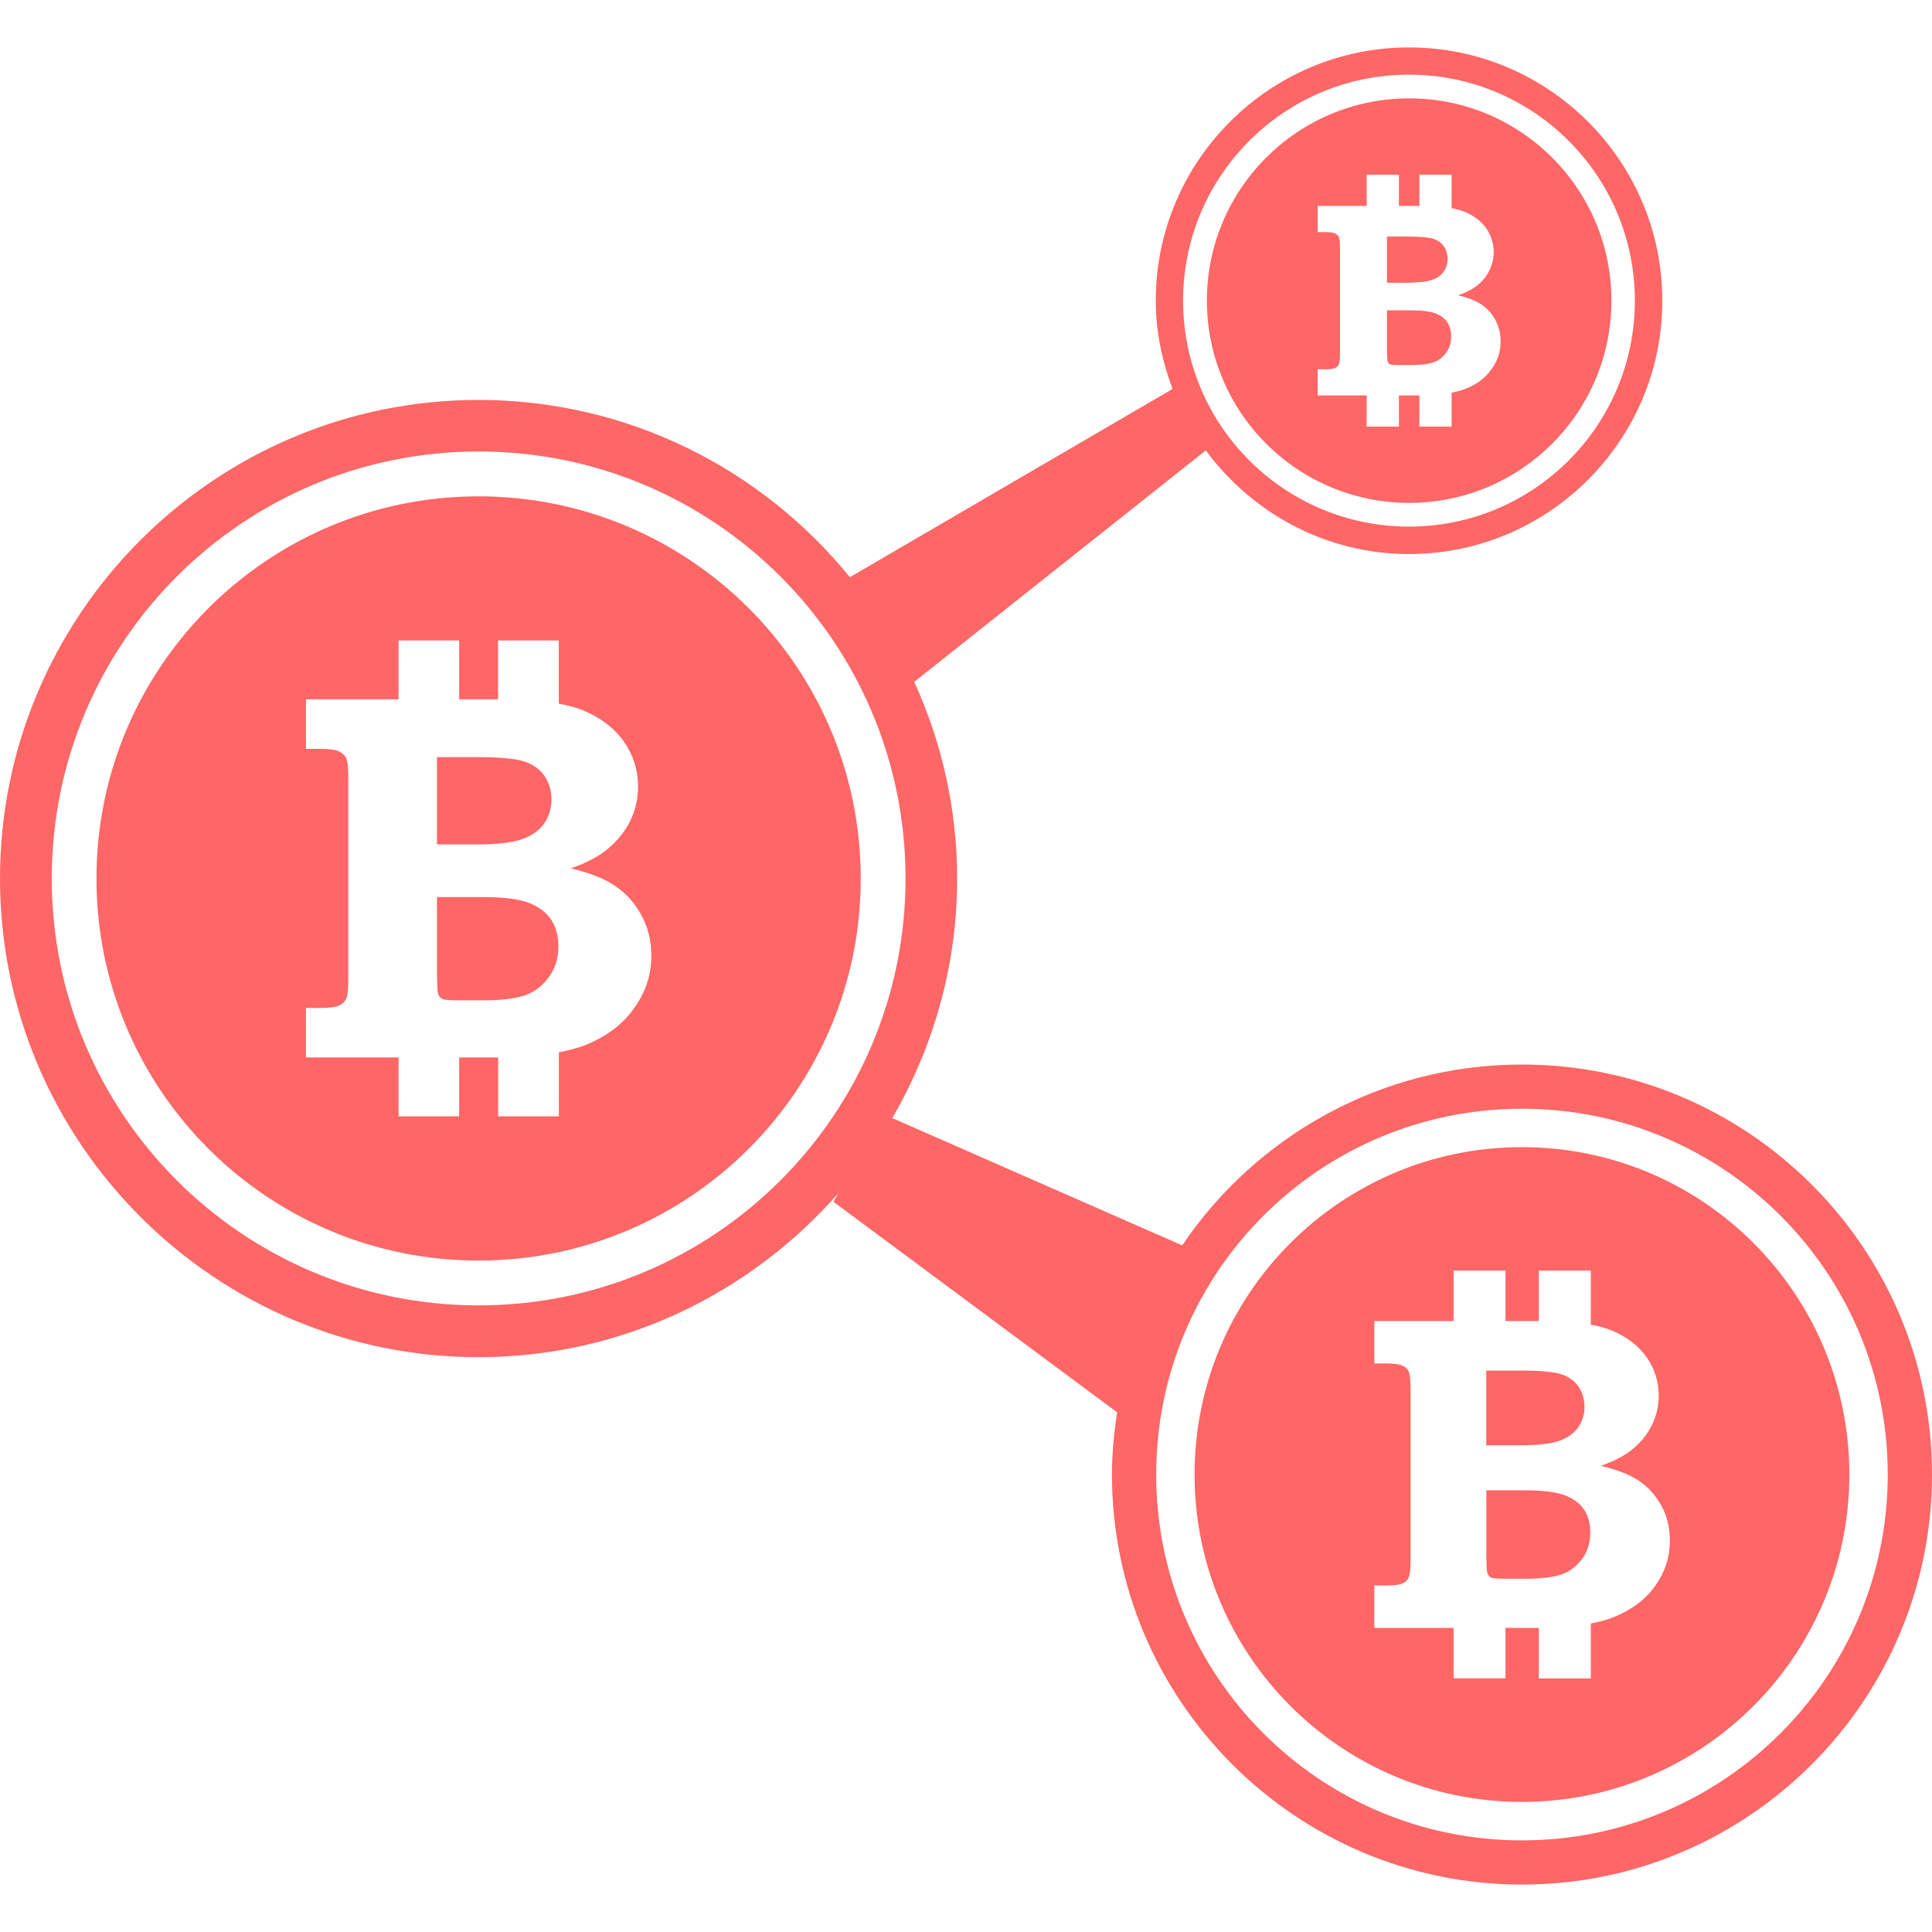
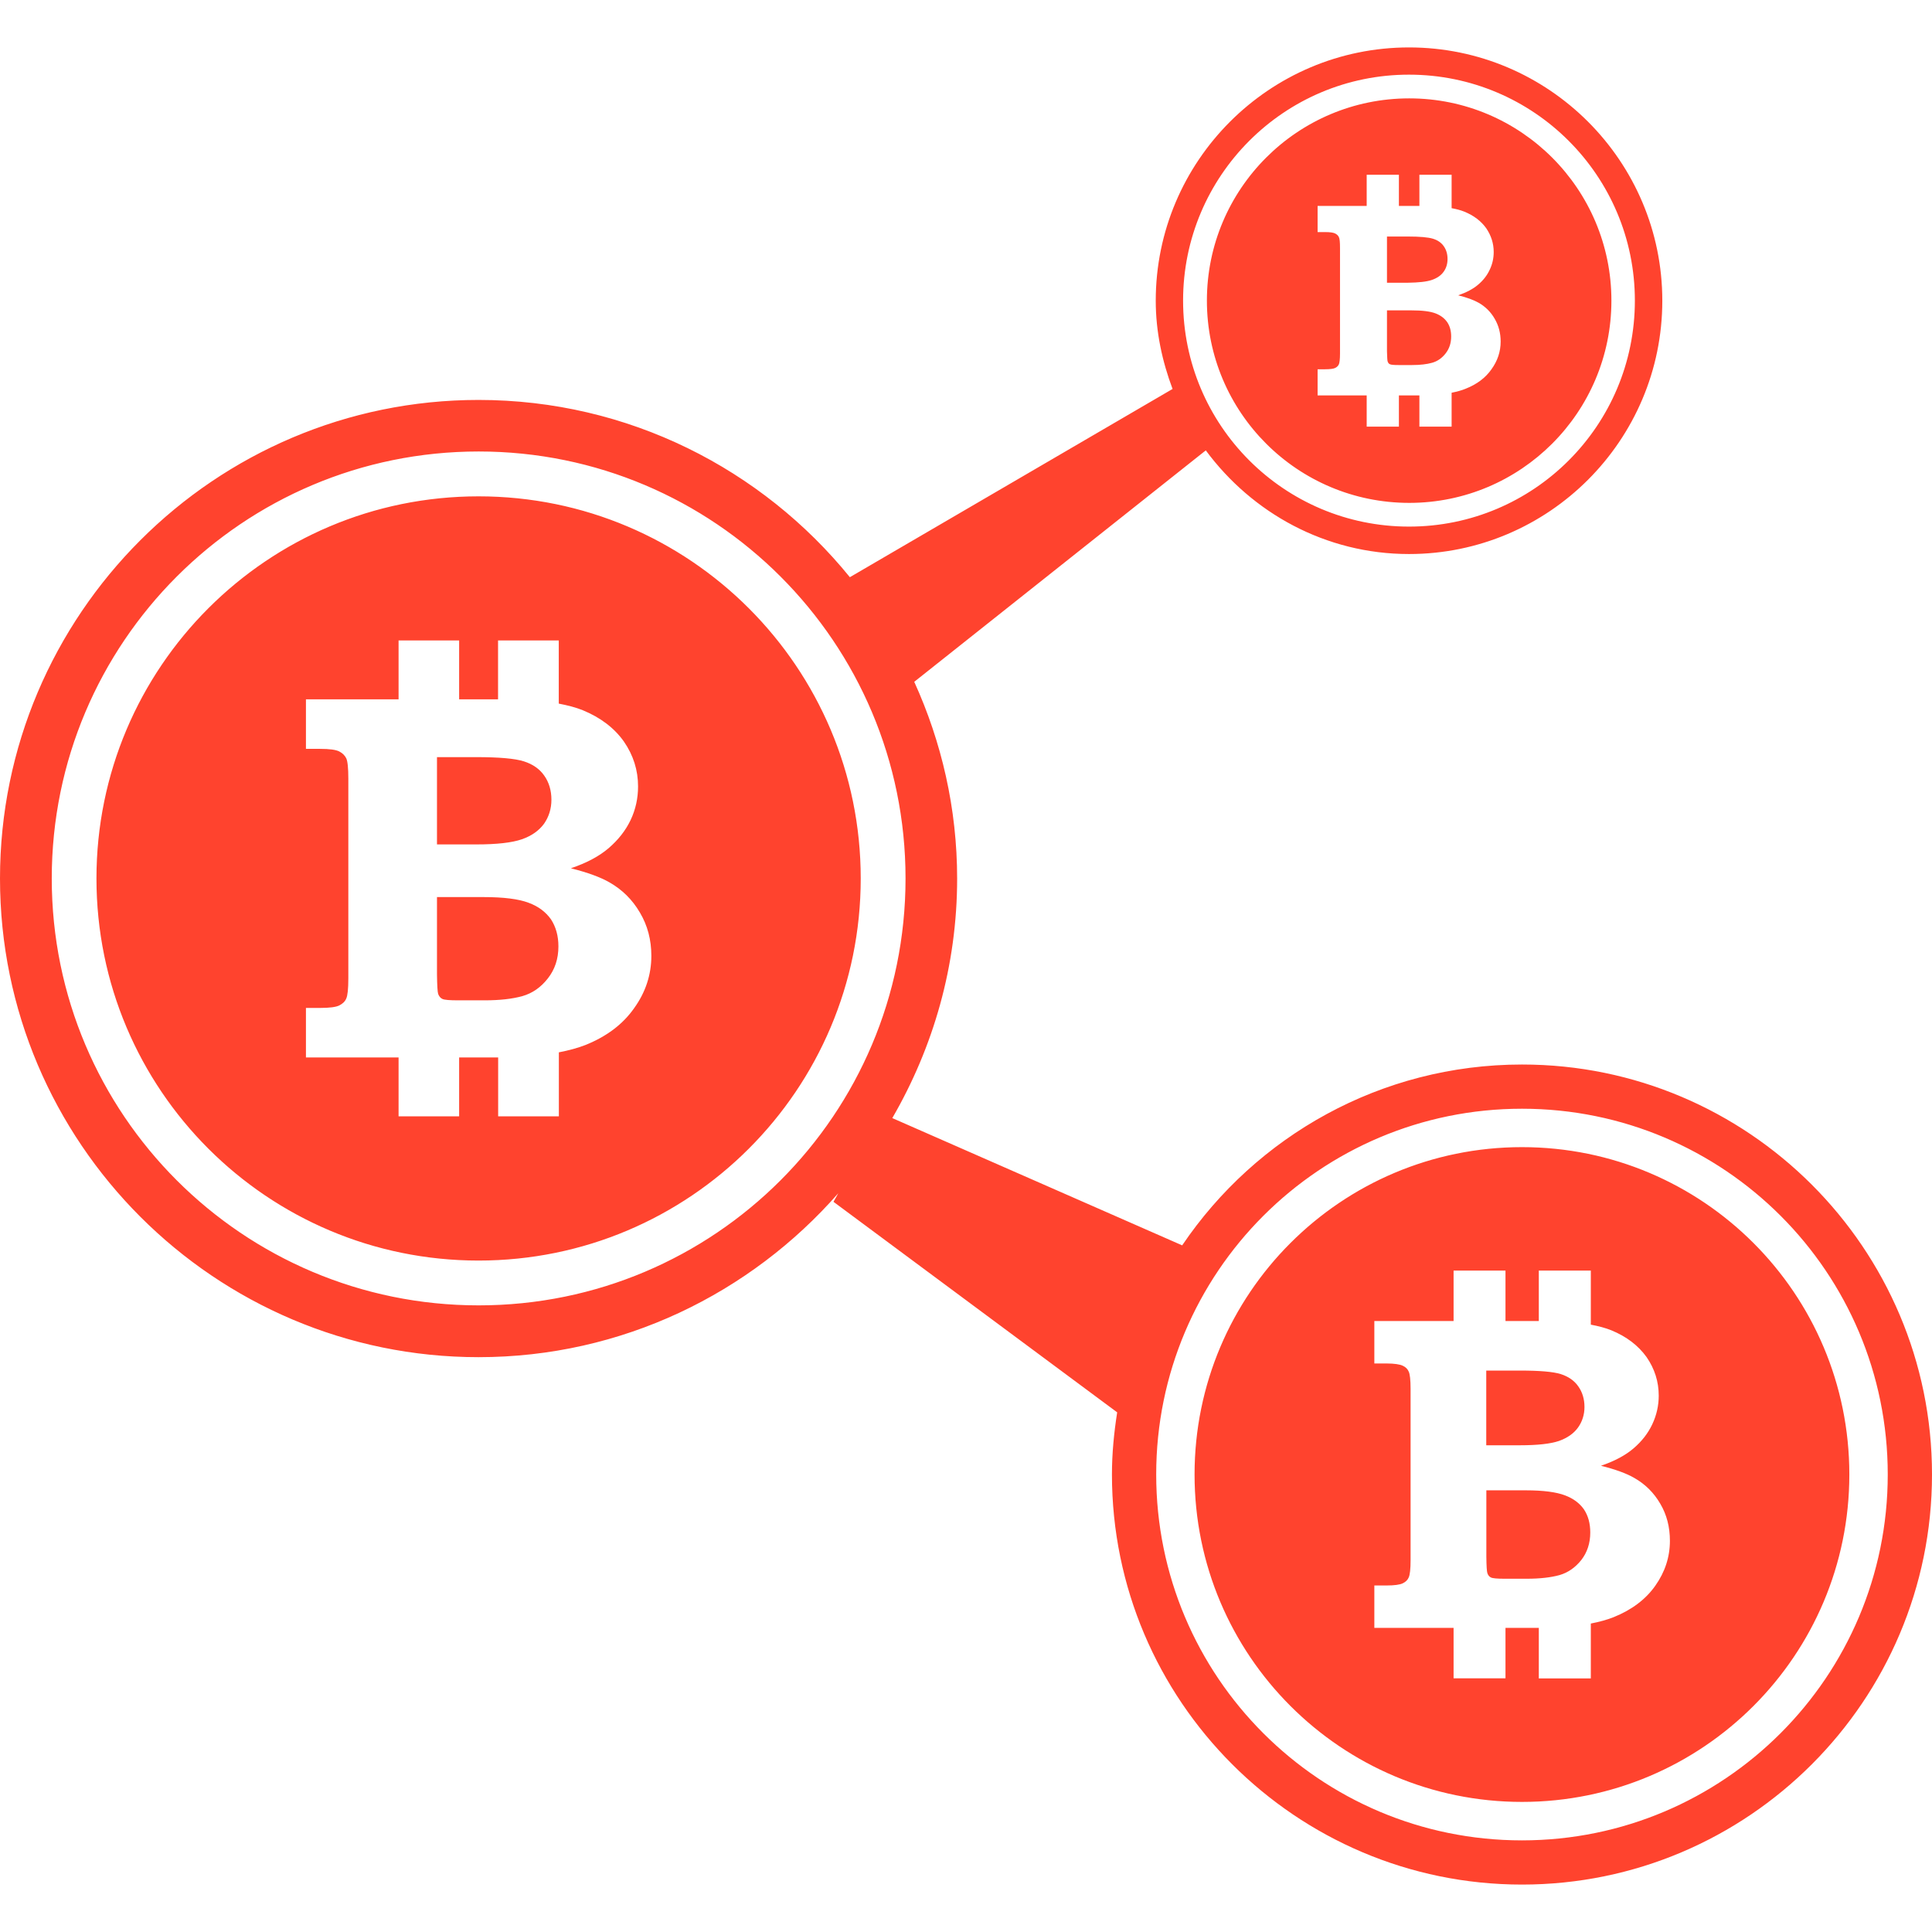
<svg xmlns="http://www.w3.org/2000/svg" xml:space="preserve" style="enable-background:new 0 0 38.376 38.375;" viewBox="0 0 38.376 38.375" height="38.375px" width="38.376px" y="0px" x="0px" id="Capa_1" version="1.1">
  <defs id="defs39" />
-   <g style="fill:#ff6666;fill-opacity:1" id="g4">
-     <path style="fill:#ff6666;fill-opacity:1" id="path2" d="M9.459,16.773H8.68v-1.734h0.779c0.455,0,0.771,0.028,0.947,0.084c0.176,0.056,0.313,0.151,0.405,0.284   c0.093,0.132,0.142,0.292,0.142,0.479c0,0.179-0.051,0.339-0.147,0.477c-0.101,0.137-0.246,0.24-0.44,0.308   C10.168,16.739,9.868,16.773,9.459,16.773z M10.5,17.932c-0.197-0.075-0.496-0.113-0.899-0.113H8.68v1.54   c0.003,0.219,0.011,0.346,0.023,0.383c0.018,0.048,0.045,0.082,0.084,0.1c0.039,0.02,0.146,0.028,0.318,0.028h0.52   c0.301,0,0.551-0.028,0.752-0.084c0.196-0.056,0.365-0.172,0.504-0.35c0.14-0.177,0.211-0.389,0.211-0.638   c0-0.21-0.051-0.388-0.147-0.536C10.842,18.117,10.698,18.005,10.5,17.932z M17.097,17.449c0,4.193-3.398,7.59-7.591,7.59   c-4.191,0-7.59-3.396-7.59-7.59c0-4.191,3.397-7.59,7.59-7.59C13.699,9.859,17.097,13.258,17.097,17.449z M12.938,18.985   c0-0.315-0.075-0.602-0.227-0.858c-0.15-0.257-0.352-0.456-0.605-0.6c-0.177-0.102-0.432-0.196-0.766-0.28   c0.312-0.106,0.562-0.239,0.75-0.4c0.188-0.162,0.336-0.348,0.436-0.558c0.1-0.211,0.148-0.434,0.148-0.668   c0-0.323-0.094-0.62-0.281-0.891c-0.191-0.27-0.464-0.477-0.816-0.622c-0.138-0.056-0.301-0.098-0.478-0.132v-1.255H9.893v1.17   H9.12v-1.17H7.917v1.17h-1.84v0.984h0.281c0.188,0,0.312,0.017,0.38,0.051c0.065,0.033,0.112,0.08,0.14,0.137   c0.027,0.058,0.041,0.193,0.041,0.403v3.968c0,0.208-0.014,0.34-0.041,0.4c-0.026,0.062-0.073,0.104-0.14,0.138   c-0.065,0.032-0.19,0.049-0.38,0.049H6.077v0.983h1.84v1.17H9.12v-1.17h0.686c0.029,0,0.061,0,0.089,0v1.17h1.206v-1.271   c0.201-0.039,0.381-0.088,0.531-0.147c0.416-0.168,0.738-0.408,0.963-0.729C12.823,19.711,12.938,19.363,12.938,18.985z    M38.376,29.288c0,4.491-3.651,8.146-8.144,8.146c-4.489,0-8.145-3.654-8.145-8.146c0-0.42,0.041-0.832,0.104-1.234l-5.635-4.182   l0.095-0.17c-1.744,1.989-4.296,3.256-7.145,3.256C4.265,26.958,0,22.691,0,17.45c0-5.242,4.265-9.506,9.506-9.506   c2.975,0,5.632,1.375,7.375,3.521l6.41-3.739c-0.205-0.548-0.334-1.134-0.334-1.753c0-2.774,2.258-5.031,5.031-5.031   s5.031,2.257,5.031,5.031c0,2.775-2.258,5.032-5.031,5.032c-1.658,0-3.119-0.817-4.037-2.059l-5.791,4.597   c0.543,1.194,0.852,2.515,0.852,3.909c0,1.734-0.475,3.354-1.288,4.757l5.758,2.528c1.465-2.166,3.943-3.592,6.75-3.592   C34.723,21.144,38.376,24.795,38.376,29.288z M23.5,5.971c0,2.48,2.01,4.489,4.488,4.489c2.479,0,4.486-2.009,4.486-4.489   c0-2.478-2.009-4.488-4.486-4.488C25.51,1.482,23.5,3.493,23.5,5.971z M17.987,17.449c0-4.684-3.796-8.481-8.479-8.481   c-4.684,0-8.48,3.797-8.48,8.481c0,4.686,3.797,8.48,8.48,8.48C14.191,25.929,17.987,22.134,17.987,17.449z M37.497,29.288   c0-4.013-3.25-7.265-7.265-7.265c-4.014,0-7.266,3.252-7.266,7.265c0,4.016,3.252,7.268,7.266,7.268   C34.247,36.555,37.497,33.299,37.497,29.288z M30.967,28.622c0.166-0.06,0.291-0.146,0.377-0.265   c0.084-0.117,0.129-0.256,0.129-0.41c0-0.159-0.043-0.297-0.123-0.409c-0.078-0.113-0.195-0.195-0.348-0.244   c-0.15-0.047-0.422-0.07-0.812-0.07h-0.668v1.484h0.668C30.542,28.708,30.799,28.679,30.967,28.622z M31.084,29.702   c-0.17-0.064-0.428-0.099-0.771-0.099h-0.789v1.319c0.002,0.188,0.009,0.298,0.021,0.328c0.014,0.041,0.037,0.068,0.07,0.084   c0.033,0.017,0.125,0.025,0.271,0.025h0.444c0.258,0,0.474-0.025,0.646-0.072c0.168-0.049,0.312-0.147,0.434-0.3   c0.117-0.151,0.178-0.333,0.178-0.546c0-0.18-0.041-0.332-0.125-0.459C31.377,29.859,31.252,29.765,31.084,29.702z M36.734,29.288   c0,3.592-2.912,6.504-6.502,6.504c-3.592,0-6.504-2.912-6.504-6.504c0-3.591,2.912-6.502,6.504-6.502   C33.822,22.786,36.734,25.695,36.734,29.288z M33.17,30.605c0-0.271-0.062-0.517-0.191-0.735c-0.129-0.222-0.302-0.392-0.52-0.515   c-0.152-0.088-0.371-0.168-0.658-0.24c0.268-0.092,0.481-0.204,0.645-0.344c0.164-0.14,0.287-0.297,0.373-0.478   c0.086-0.182,0.129-0.373,0.129-0.571c0-0.277-0.081-0.533-0.241-0.765c-0.164-0.229-0.397-0.408-0.701-0.533   c-0.116-0.047-0.258-0.084-0.407-0.112v-1.074h-1.033v1.002h-0.662v-1.002h-1.031v1.002h-1.574v0.843h0.24   c0.158,0,0.27,0.018,0.324,0.045c0.059,0.026,0.098,0.067,0.119,0.117c0.024,0.049,0.037,0.166,0.037,0.346v3.397   c0,0.179-0.013,0.293-0.037,0.345c-0.021,0.051-0.062,0.09-0.119,0.117c-0.057,0.028-0.166,0.043-0.324,0.043h-0.24v0.842h1.574   v1.002h1.031v-1.002h0.586c0.027,0,0.053,0,0.076,0v1.004h1.033v-1.09c0.172-0.033,0.325-0.076,0.454-0.127   c0.357-0.144,0.634-0.351,0.826-0.623C33.072,31.226,33.17,30.929,33.17,30.605z M28.443,5.56c0.104-0.036,0.183-0.091,0.233-0.163   c0.052-0.072,0.077-0.158,0.077-0.252c0-0.099-0.025-0.183-0.074-0.253c-0.049-0.071-0.121-0.121-0.215-0.15   c-0.094-0.029-0.262-0.044-0.502-0.044h-0.412v0.918h0.412C28.18,5.613,28.34,5.596,28.443,5.56z M27.609,7.235   c0.021,0.011,0.076,0.016,0.168,0.016h0.273c0.16,0,0.293-0.016,0.396-0.045c0.104-0.029,0.195-0.091,0.268-0.185   c0.074-0.094,0.111-0.206,0.111-0.337c0-0.111-0.025-0.206-0.078-0.284c-0.053-0.077-0.129-0.135-0.232-0.175   c-0.104-0.04-0.264-0.06-0.477-0.06h-0.488v0.814c0.004,0.116,0.006,0.184,0.014,0.203C27.574,7.209,27.588,7.228,27.609,7.235z    M23.973,5.971c0-2.218,1.799-4.017,4.019-4.017c2.217,0,4.016,1.799,4.016,4.017c0,2.22-1.799,4.018-4.016,4.018   C25.771,9.988,23.973,8.19,23.973,5.971z M26.172,7.854h0.975v0.62h0.64v-0.62h0.36c0.019,0,0.031,0,0.047,0v0.62h0.64V7.801   c0.106-0.021,0.201-0.047,0.28-0.08c0.222-0.088,0.392-0.215,0.511-0.385c0.121-0.167,0.183-0.351,0.183-0.551   c0-0.167-0.039-0.318-0.119-0.454c-0.078-0.137-0.187-0.242-0.318-0.317c-0.096-0.054-0.229-0.104-0.406-0.148   c0.164-0.057,0.297-0.127,0.396-0.212c0.101-0.085,0.178-0.184,0.229-0.295c0.054-0.111,0.08-0.229,0.08-0.354   c0-0.171-0.051-0.328-0.149-0.472c-0.103-0.143-0.246-0.252-0.435-0.329c-0.071-0.029-0.158-0.052-0.252-0.069V3.471h-0.64V4.09   h-0.407V3.471h-0.64V4.09h-0.975v0.52h0.148c0.102,0,0.166,0.01,0.201,0.028c0.035,0.018,0.061,0.042,0.074,0.073   c0.016,0.031,0.022,0.102,0.022,0.213v2.1c0,0.11-0.009,0.18-0.022,0.212c-0.015,0.032-0.039,0.056-0.074,0.073   s-0.103,0.026-0.201,0.026h-0.148V7.854z" />
+   <g style="fill:#ff432e;fill-opacity:1" id="g4">
+     <path style="fill:#ff432e;fill-opacity:1" id="path2" d="M9.459,16.773H8.68v-1.734h0.779c0.455,0,0.771,0.028,0.947,0.084c0.176,0.056,0.313,0.151,0.405,0.284   c0.093,0.132,0.142,0.292,0.142,0.479c0,0.179-0.051,0.339-0.147,0.477c-0.101,0.137-0.246,0.24-0.44,0.308   C10.168,16.739,9.868,16.773,9.459,16.773z M10.5,17.932c-0.197-0.075-0.496-0.113-0.899-0.113H8.68v1.54   c0.003,0.219,0.011,0.346,0.023,0.383c0.018,0.048,0.045,0.082,0.084,0.1c0.039,0.02,0.146,0.028,0.318,0.028h0.52   c0.301,0,0.551-0.028,0.752-0.084c0.196-0.056,0.365-0.172,0.504-0.35c0.14-0.177,0.211-0.389,0.211-0.638   c0-0.21-0.051-0.388-0.147-0.536C10.842,18.117,10.698,18.005,10.5,17.932z M17.097,17.449c0,4.193-3.398,7.59-7.591,7.59   c-4.191,0-7.59-3.396-7.59-7.59c0-4.191,3.397-7.59,7.59-7.59C13.699,9.859,17.097,13.258,17.097,17.449z M12.938,18.985   c0-0.315-0.075-0.602-0.227-0.858c-0.15-0.257-0.352-0.456-0.605-0.6c-0.177-0.102-0.432-0.196-0.766-0.28   c0.312-0.106,0.562-0.239,0.75-0.4c0.188-0.162,0.336-0.348,0.436-0.558c0.1-0.211,0.148-0.434,0.148-0.668   c0-0.323-0.094-0.62-0.281-0.891c-0.191-0.27-0.464-0.477-0.816-0.622c-0.138-0.056-0.301-0.098-0.478-0.132v-1.255H9.893v1.17   H9.12v-1.17H7.917v1.17h-1.84v0.984h0.281c0.188,0,0.312,0.017,0.38,0.051c0.065,0.033,0.112,0.08,0.14,0.137   c0.027,0.058,0.041,0.193,0.041,0.403v3.968c0,0.208-0.014,0.34-0.041,0.4c-0.026,0.062-0.073,0.104-0.14,0.138   c-0.065,0.032-0.19,0.049-0.38,0.049H6.077v0.983h1.84v1.17H9.12v-1.17h0.686c0.029,0,0.061,0,0.089,0v1.17h1.206v-1.271   c0.201-0.039,0.381-0.088,0.531-0.147c0.416-0.168,0.738-0.408,0.963-0.729C12.823,19.711,12.938,19.363,12.938,18.985z    M38.376,29.288c0,4.491-3.651,8.146-8.144,8.146c-4.489,0-8.145-3.654-8.145-8.146c0-0.42,0.041-0.832,0.104-1.234l-5.635-4.182   l0.095-0.17c-1.744,1.989-4.296,3.256-7.145,3.256C4.265,26.958,0,22.691,0,17.45c0-5.242,4.265-9.506,9.506-9.506   c2.975,0,5.632,1.375,7.375,3.521l6.41-3.739c-0.205-0.548-0.334-1.134-0.334-1.753c0-2.774,2.258-5.031,5.031-5.031   s5.031,2.257,5.031,5.031c0,2.775-2.258,5.032-5.031,5.032c-1.658,0-3.119-0.817-4.037-2.059l-5.791,4.597   c0.543,1.194,0.852,2.515,0.852,3.909c0,1.734-0.475,3.354-1.288,4.757l5.758,2.528c1.465-2.166,3.943-3.592,6.75-3.592   C34.723,21.144,38.376,24.795,38.376,29.288z M23.5,5.971c0,2.48,2.01,4.489,4.488,4.489c2.479,0,4.486-2.009,4.486-4.489   c0-2.478-2.009-4.488-4.486-4.488C25.51,1.482,23.5,3.493,23.5,5.971z M17.987,17.449c0-4.684-3.796-8.481-8.479-8.481   c-4.684,0-8.48,3.797-8.48,8.481c0,4.686,3.797,8.48,8.48,8.48C14.191,25.929,17.987,22.134,17.987,17.449z M37.497,29.288   c0-4.013-3.25-7.265-7.265-7.265c-4.014,0-7.266,3.252-7.266,7.265c0,4.016,3.252,7.268,7.266,7.268   C34.247,36.555,37.497,33.299,37.497,29.288z M30.967,28.622c0.166-0.06,0.291-0.146,0.377-0.265   c0.084-0.117,0.129-0.256,0.129-0.41c0-0.159-0.043-0.297-0.123-0.409c-0.078-0.113-0.195-0.195-0.348-0.244   c-0.15-0.047-0.422-0.07-0.812-0.07h-0.668v1.484h0.668C30.542,28.708,30.799,28.679,30.967,28.622z M31.084,29.702   c-0.17-0.064-0.428-0.099-0.771-0.099h-0.789v1.319c0.002,0.188,0.009,0.298,0.021,0.328c0.014,0.041,0.037,0.068,0.07,0.084   c0.033,0.017,0.125,0.025,0.271,0.025h0.444c0.258,0,0.474-0.025,0.646-0.072c0.168-0.049,0.312-0.147,0.434-0.3   c0.117-0.151,0.178-0.333,0.178-0.546c0-0.18-0.041-0.332-0.125-0.459C31.377,29.859,31.252,29.765,31.084,29.702z M36.734,29.288   c0,3.592-2.912,6.504-6.502,6.504c-3.592,0-6.504-2.912-6.504-6.504c0-3.591,2.912-6.502,6.504-6.502   C33.822,22.786,36.734,25.695,36.734,29.288z M33.17,30.605c0-0.271-0.062-0.517-0.191-0.735c-0.129-0.222-0.302-0.392-0.52-0.515   c-0.152-0.088-0.371-0.168-0.658-0.24c0.268-0.092,0.481-0.204,0.645-0.344c0.164-0.14,0.287-0.297,0.373-0.478   c0.086-0.182,0.129-0.373,0.129-0.571c0-0.277-0.081-0.533-0.241-0.765c-0.164-0.229-0.397-0.408-0.701-0.533   c-0.116-0.047-0.258-0.084-0.407-0.112v-1.074h-1.033v1.002h-0.662v-1.002h-1.031v1.002h-1.574v0.843h0.24   c0.158,0,0.27,0.018,0.324,0.045c0.059,0.026,0.098,0.067,0.119,0.117c0.024,0.049,0.037,0.166,0.037,0.346v3.397   c0,0.179-0.013,0.293-0.037,0.345c-0.021,0.051-0.062,0.09-0.119,0.117c-0.057,0.028-0.166,0.043-0.324,0.043h-0.24v0.842h1.574   v1.002h1.031v-1.002h0.586c0.027,0,0.053,0,0.076,0v1.004h1.033v-1.09c0.172-0.033,0.325-0.076,0.454-0.127   c0.357-0.144,0.634-0.351,0.826-0.623C33.072,31.226,33.17,30.929,33.17,30.605z M28.443,5.56c0.104-0.036,0.183-0.091,0.233-0.163   c0.052-0.072,0.077-0.158,0.077-0.252c0-0.099-0.025-0.183-0.074-0.253c-0.049-0.071-0.121-0.121-0.215-0.15   c-0.094-0.029-0.262-0.044-0.502-0.044h-0.412v0.918h0.412C28.18,5.613,28.34,5.596,28.443,5.56z M27.609,7.235   c0.021,0.011,0.076,0.016,0.168,0.016h0.273c0.16,0,0.293-0.016,0.396-0.045c0.104-0.029,0.195-0.091,0.268-0.185   c0.074-0.094,0.111-0.206,0.111-0.337c0-0.111-0.025-0.206-0.078-0.284c-0.053-0.077-0.129-0.135-0.232-0.175   c-0.104-0.04-0.264-0.06-0.477-0.06h-0.488v0.814c0.004,0.116,0.006,0.184,0.014,0.203C27.574,7.209,27.588,7.228,27.609,7.235z    M23.973,5.971c0-2.218,1.799-4.017,4.019-4.017c2.217,0,4.016,1.799,4.016,4.017c0,2.22-1.799,4.018-4.016,4.018   C25.771,9.988,23.973,8.19,23.973,5.971z M26.172,7.854h0.975v0.62h0.64v-0.62h0.36c0.019,0,0.031,0,0.047,0v0.62h0.64V7.801   c0.106-0.021,0.201-0.047,0.28-0.08c0.222-0.088,0.392-0.215,0.511-0.385c0.121-0.167,0.183-0.351,0.183-0.551   c0-0.167-0.039-0.318-0.119-0.454c-0.078-0.137-0.187-0.242-0.318-0.317c-0.096-0.054-0.229-0.104-0.406-0.148   c0.164-0.057,0.297-0.127,0.396-0.212c0.101-0.085,0.178-0.184,0.229-0.295c0.054-0.111,0.08-0.229,0.08-0.354   c0-0.171-0.051-0.328-0.149-0.472c-0.103-0.143-0.246-0.252-0.435-0.329c-0.071-0.029-0.158-0.052-0.252-0.069V3.471h-0.64V4.09   h-0.407V3.471h-0.64V4.09h-0.975v0.52h0.148c0.102,0,0.166,0.01,0.201,0.028c0.035,0.018,0.061,0.042,0.074,0.073   c0.016,0.031,0.022,0.102,0.022,0.213v2.1c0,0.11-0.009,0.18-0.022,0.212c-0.015,0.032-0.039,0.056-0.074,0.073   s-0.103,0.026-0.201,0.026h-0.148V7.854z" />
  </g>
  <g id="g6">
</g>
  <g id="g8">
</g>
  <g id="g10">
</g>
  <g id="g12">
</g>
  <g id="g14">
</g>
  <g id="g16">
</g>
  <g id="g18">
</g>
  <g id="g20">
</g>
  <g id="g22">
</g>
  <g id="g24">
</g>
  <g id="g26">
</g>
  <g id="g28">
</g>
  <g id="g30">
</g>
  <g id="g32">
</g>
  <g id="g34">
</g>
</svg>
